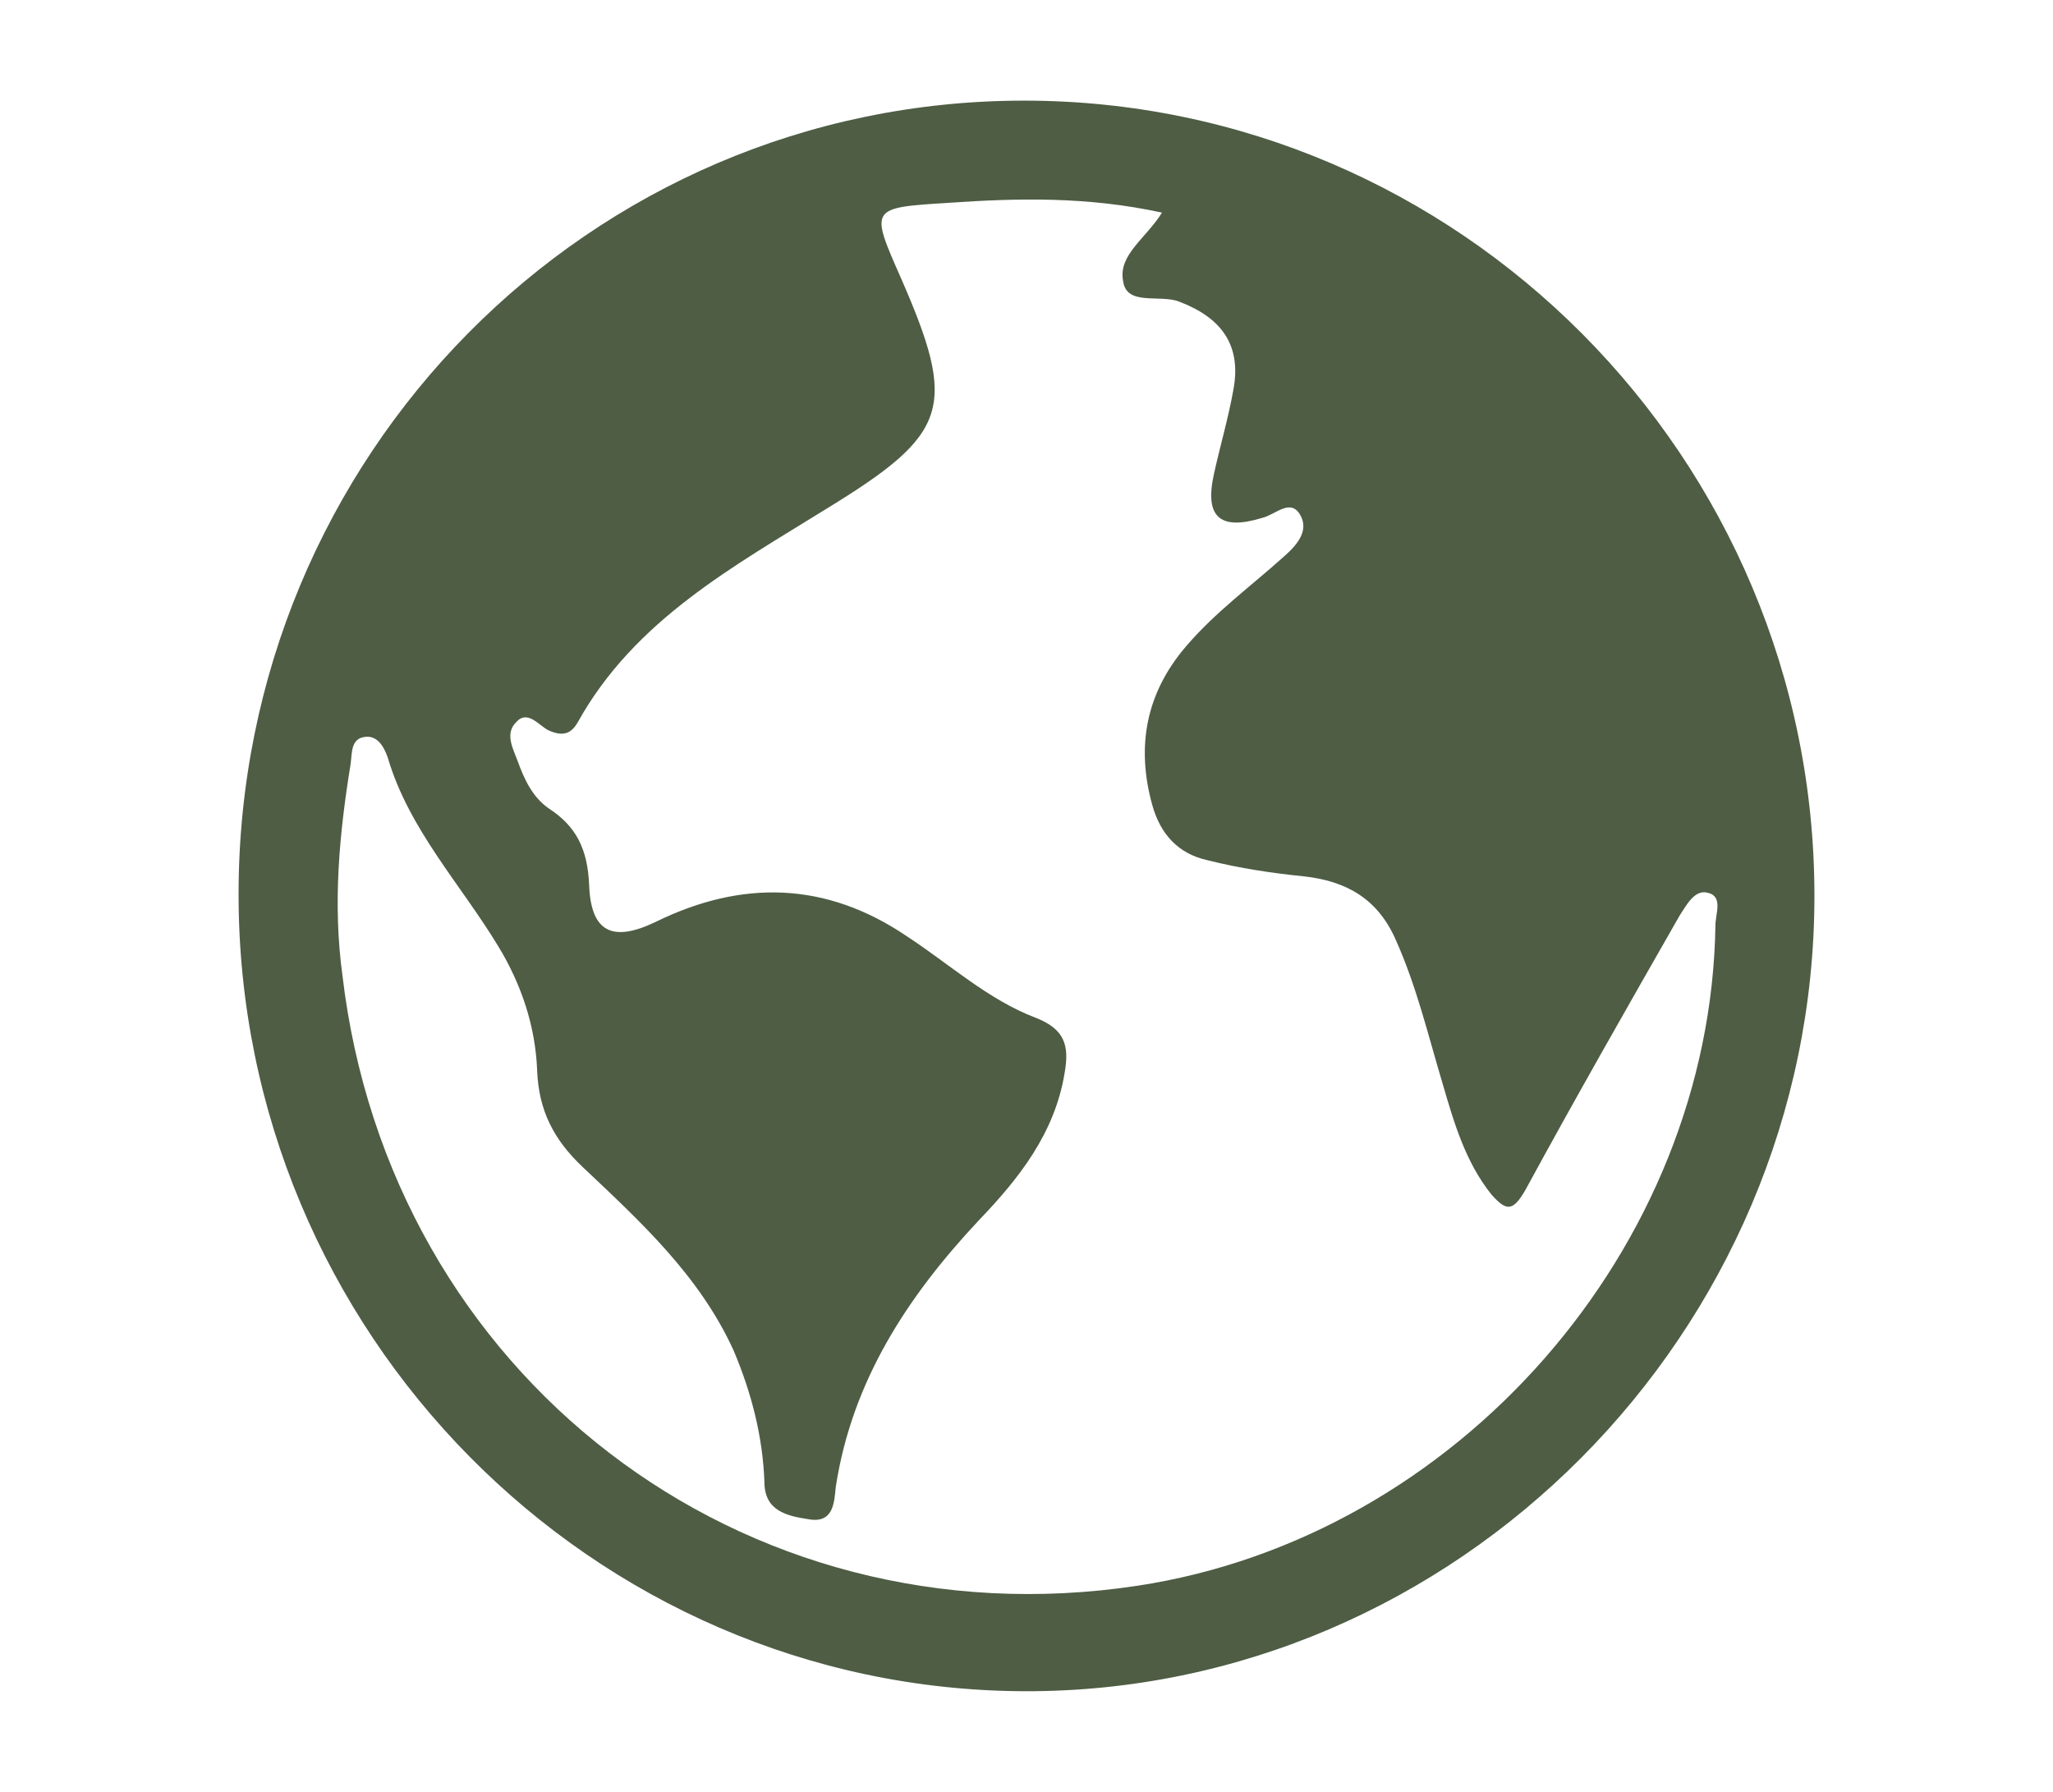
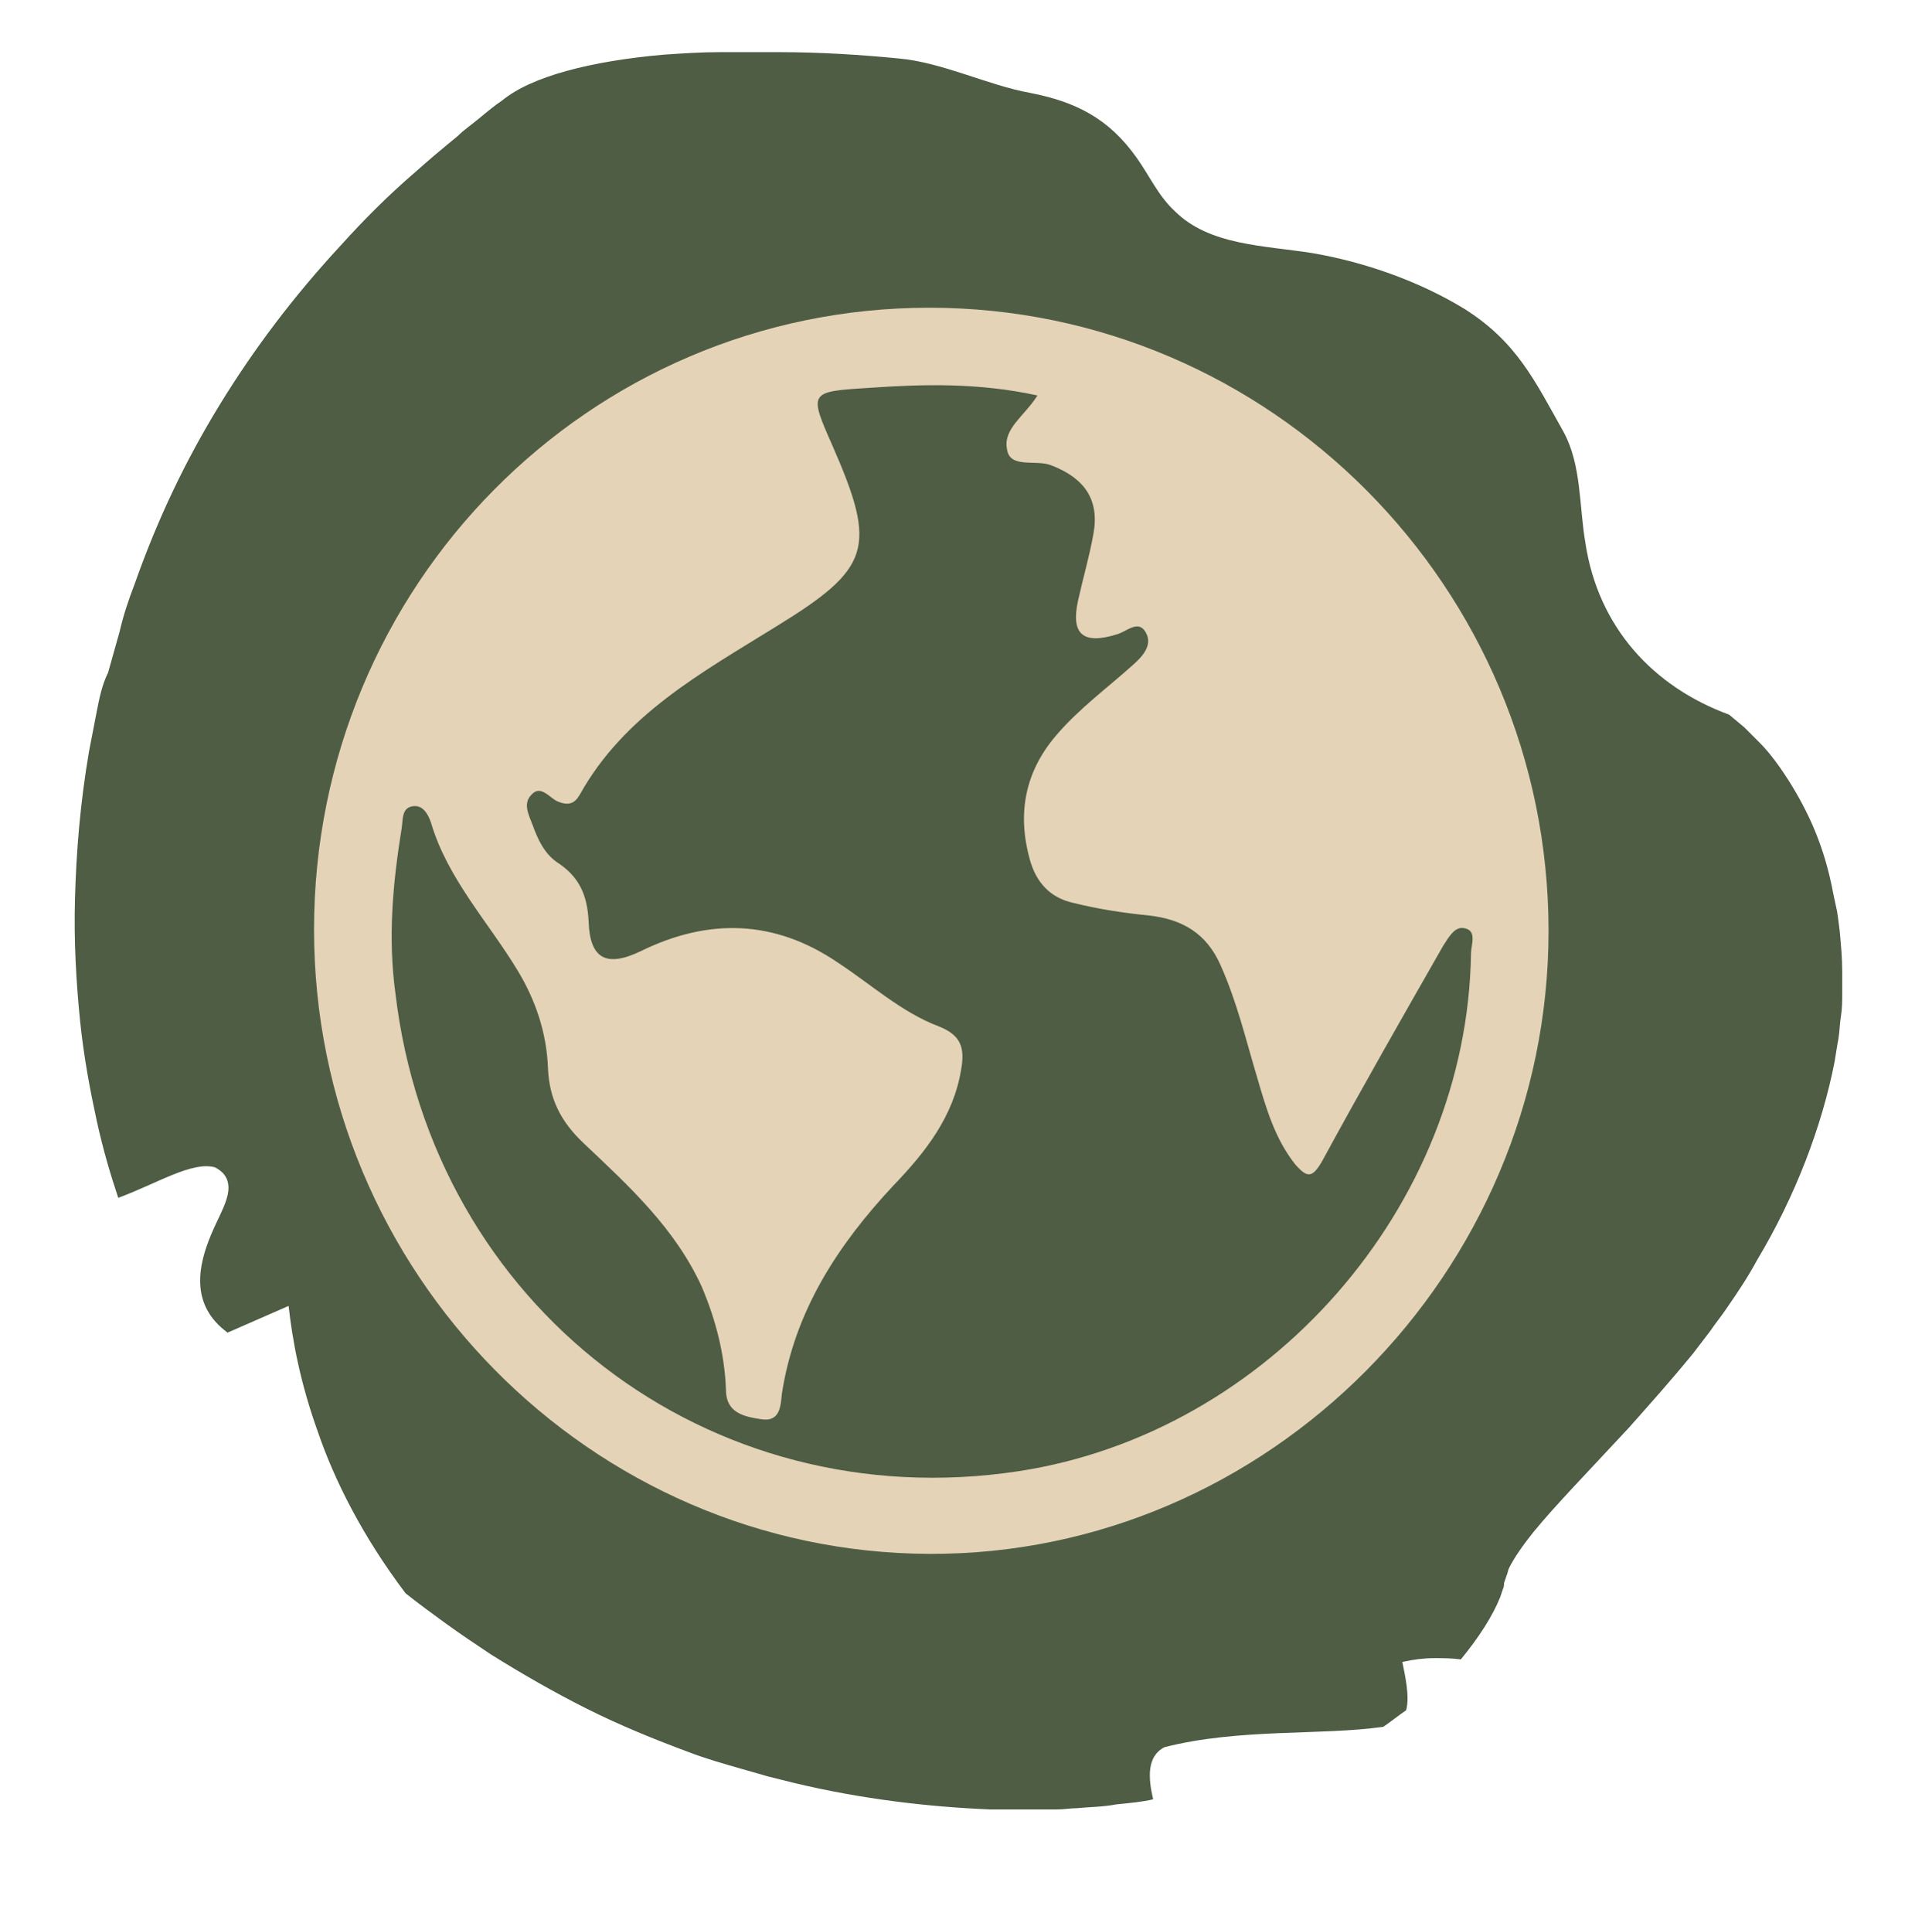
- <svg xmlns="http://www.w3.org/2000/svg" version="1.1" id="Layer_1" x="0px" y="0px" viewBox="0 0 126.5 110.4" style="enable-background:new 0 0 126.5 110.4;" xml:space="preserve">
+ <svg xmlns="http://www.w3.org/2000/svg" version="1.1" id="Layer_1" x="0px" y="0px" viewBox="0 0 151.9 150.4" style="enable-background:new 0 0 151.9 150.4;" xml:space="preserve">
  <style type="text/css">
	.st0{fill:#4E5D44;}
+ 	.st1{fill:#E4D3B6;}
</style>
-   <path class="st0" d="M71.6,13.1c-4.6-1-8.9-0.9-13.2-0.6c-4.8,0.3-4.8,0.3-2.9,4.6c3.5,8,3,9.6-4.5,14.2  c-5.8,3.6-11.9,6.9-15.4,13.2c-0.4,0.7-0.9,0.9-1.8,0.5c-0.6-0.3-1.3-1.3-2-0.5c-0.7,0.7-0.2,1.6,0.1,2.4c0.4,1.1,0.9,2.2,1.9,2.9  c1.7,1.1,2.4,2.5,2.5,4.7c0.1,2.9,1.4,3.6,4.1,2.3c5.3-2.6,10.5-2.5,15.5,0.9c2.6,1.7,5,3.9,7.9,5c1.8,0.7,2.1,1.7,1.8,3.4  c-0.6,3.7-2.8,6.5-5.3,9.1c-4.4,4.7-7.8,9.9-8.8,16.4c-0.1,0.9-0.1,2.3-1.7,2c-1.3-0.2-2.7-0.5-2.7-2.3c-0.1-2.8-0.8-5.5-1.9-8.1  c-2.1-4.6-5.7-7.9-9.3-11.3c-1.8-1.7-2.7-3.5-2.8-5.9c-0.1-2.8-1-5.4-2.4-7.7c-2.3-3.8-5.5-7.2-6.8-11.6c-0.2-0.6-0.6-1.4-1.4-1.3  c-0.9,0.1-0.8,1-0.9,1.7c-0.7,4.3-1.1,8.6-0.5,13c2.9,24.6,24.6,41.3,49,37.6c19.7-3,35.3-20.8,35.6-40.7c0-0.7,0.5-1.8-0.5-2  c-0.8-0.2-1.3,0.8-1.7,1.4c-3.2,5.6-6.4,11.2-9.5,16.9c-0.8,1.4-1.2,1.3-2.1,0.3c-1.6-2-2.3-4.4-3-6.8c-0.9-3-1.6-6-2.9-8.9  c-1.1-2.5-3-3.6-5.6-3.9c-2-0.2-4-0.5-6-1c-1.8-0.4-2.9-1.6-3.4-3.4c-1-3.6-0.4-6.9,2.1-9.8c1.8-2.1,4-3.7,6-5.5  c0.8-0.7,1.6-1.6,1-2.6c-0.6-1-1.5,0-2.3,0.2c-2.6,0.8-3.6,0-3-2.7c0.4-1.8,0.9-3.5,1.2-5.2c0.5-2.7-0.7-4.4-3.3-5.4  c-1.2-0.5-3.3,0.3-3.5-1.3C68.9,15.7,70.6,14.7,71.6,13.1 M14.7,55.1c0-27,21.6-48.9,48.4-48.9c26.8,0,48.7,22,48.7,49  c0,26.9-22.1,49.1-48.7,49C36.5,104.1,14.7,82.1,14.7,55.1" />
+   <g>
+     <path class="st0" d="M140.7,61.4c-0.7-1.1-1.5-2.2-2.3-3c-0.4-0.4-0.8-0.8-1.2-1.2c0,0-1.2-1-1.2-1c-6-2.2-10.3-6.9-11.3-13.5   c-0.5-2.9-0.3-6.1-1.7-8.7c-2.3-4.1-3.7-7.1-7.8-9.7c-3.6-2.2-7.9-3.7-12-4.4c-3.8-0.6-8.1-0.6-10.8-3.3c-1.3-1.2-2-2.8-3-4.2   c-2.2-3.1-4.8-4.4-8.4-5.1c-3.3-0.6-6.9-2.4-10.3-2.7c-3-0.3-6.3-0.5-9.4-0.5c-1.6,0-3.1,0-4.7,0c-1.5,0-2.9,0.1-4.4,0.2   c-5.7,0.5-10.4,1.7-12.7,3.6c-0.6,0.4-1.2,0.9-1.8,1.4c-0.6,0.5-1.2,0.9-1.7,1.4c-1.1,0.9-2.3,1.9-3.3,2.8   c-2.1,1.8-4.1,3.8-5.9,5.8c-3.7,4-6.8,8.1-9.5,12.5c-2.7,4.4-4.9,9-6.7,14.1c-0.5,1.3-0.9,2.5-1.2,3.8c-0.3,1.1-0.6,2.1-0.9,3.2   C8,53.9,7.8,55,7.6,56c-0.2,1-0.4,2.1-0.6,3.1c-0.7,4.1-1,7.9-1.1,11.5c-0.1,3.5,0.1,6.7,0.4,9.7c0.3,2.9,0.8,5.5,1.3,7.8   c0.5,2.3,1.1,4.3,1.7,6.1c3-1.1,5.8-2.9,7.6-2.4c1,0.5,1.2,1.3,1,2.2c-0.2,0.9-0.8,1.9-1.3,3.1c-1,2.4-1.7,5.5,1.3,7.7   c1.6-0.7,3.2-1.4,4.8-2.1c0.3,2.7,0.9,6,2.3,9.9c1.3,3.8,3.5,8.2,6.9,12.7c1,0.8,2.1,1.6,3.2,2.4c1.1,0.8,2.3,1.6,3.5,2.4   c2.4,1.5,5,3,7.6,4.3c2.6,1.3,5.3,2.4,8,3.4c1.3,0.5,2.7,0.9,4.1,1.3c0.7,0.2,1.4,0.4,2.1,0.6l2,0.5c5.4,1.3,10.7,1.9,15.5,2.1   c1.2,0,2.3,0,3.5,0l1.7,0c0.6,0,1.1-0.1,1.6-0.1c1-0.1,2.1-0.1,3.1-0.3c1-0.1,2.1-0.2,2.9-0.4c-0.4-1.7-0.5-3.4,0.9-4.1   c5.9-1.5,12.3-0.9,17.2-1.6c0.6-0.4,1.2-0.9,1.8-1.3c0.3-1.1-0.1-2.8-0.3-3.8c0.9-0.2,1.7-0.3,2.5-0.3c0.7,0,1.4,0,2.1,0.1   c1.4-1.7,2.5-3.4,3.1-4.9l0.2-0.6c0.1-0.2,0.1-0.4,0.1-0.5l0.1-0.3l0.1-0.3c0.1-0.2,0.1-0.4,0.2-0.6c0.4-0.8,1.1-1.8,1.9-2.8   c0.9-1.1,1.9-2.2,3.2-3.6c1.4-1.5,2.9-3.1,4.3-4.6c1.6-1.8,3.3-3.7,5.1-5.9l1.3-1.7c0.4-0.6,0.9-1.2,1.3-1.8   c0.9-1.3,1.7-2.5,2.4-3.8c3-5,5.1-10.5,6.1-15.6c0.1-0.6,0.2-1.3,0.3-1.8c0.1-0.6,0.1-1.2,0.2-1.8c0.1-0.6,0.1-1.2,0.1-1.8l0-0.9   l0-0.8c0-1.1-0.1-2.1-0.2-3.2l-0.1-0.8l-0.1-0.7l-0.3-1.4C143.5,66.5,142.2,63.8,140.7,61.4z" />
+   </g>
+   <path class="st1" d="M81.6,31.1c-4.6-1-8.9-0.9-13.2-0.6c-4.8,0.3-4.8,0.3-2.9,4.6c3.5,8,3,9.6-4.5,14.2  c-5.8,3.6-11.9,6.9-15.4,13.2c-0.4,0.7-0.9,0.9-1.8,0.5c-0.6-0.3-1.3-1.3-2-0.5c-0.7,0.7-0.2,1.6,0.1,2.4c0.4,1.1,0.9,2.2,1.9,2.9  c1.7,1.1,2.4,2.5,2.5,4.7c0.1,2.9,1.4,3.6,4.1,2.3c5.3-2.6,10.5-2.5,15.5,0.9c2.6,1.7,5,3.9,7.9,5c1.8,0.7,2.1,1.7,1.8,3.4  c-0.6,3.7-2.8,6.5-5.3,9.1c-4.4,4.7-7.8,9.9-8.8,16.4c-0.1,0.9-0.1,2.3-1.7,2c-1.3-0.2-2.7-0.5-2.7-2.3c-0.1-2.8-0.8-5.5-1.9-8.1  c-2.1-4.6-5.7-7.9-9.3-11.3c-1.8-1.7-2.7-3.5-2.8-5.9c-0.1-2.8-1-5.4-2.4-7.7c-2.3-3.8-5.5-7.2-6.8-11.6c-0.2-0.6-0.6-1.4-1.4-1.3  c-0.9,0.1-0.8,1-0.9,1.7c-0.7,4.3-1.1,8.6-0.5,13c2.9,24.6,24.6,41.3,49,37.6c19.7-3,35.3-20.8,35.6-40.7c0-0.7,0.5-1.8-0.5-2  c-0.8-0.2-1.3,0.8-1.7,1.4c-3.2,5.6-6.4,11.2-9.5,16.9c-0.8,1.4-1.2,1.3-2.1,0.3c-1.6-2-2.3-4.4-3-6.8c-0.9-3-1.6-6-2.9-8.9  c-1.1-2.5-3-3.6-5.6-3.9c-2-0.2-4-0.5-6-1c-1.8-0.4-2.9-1.6-3.4-3.4c-1-3.6-0.4-6.9,2.1-9.8c1.8-2.1,4-3.7,6-5.5  c0.8-0.7,1.6-1.6,1-2.6c-0.6-1-1.5,0-2.3,0.2c-2.6,0.8-3.6,0-3-2.7c0.4-1.8,0.9-3.5,1.2-5.2c0.5-2.7-0.7-4.4-3.3-5.4  c-1.2-0.5-3.3,0.3-3.5-1.3C78.9,33.7,80.6,32.7,81.6,31.1 M24.7,73.1c0-27,21.6-48.9,48.4-48.9c26.8,0,48.7,22,48.7,49  c0,26.9-22.1,49.1-48.7,49C46.5,122.1,24.7,100.1,24.7,73.1" />
</svg>
